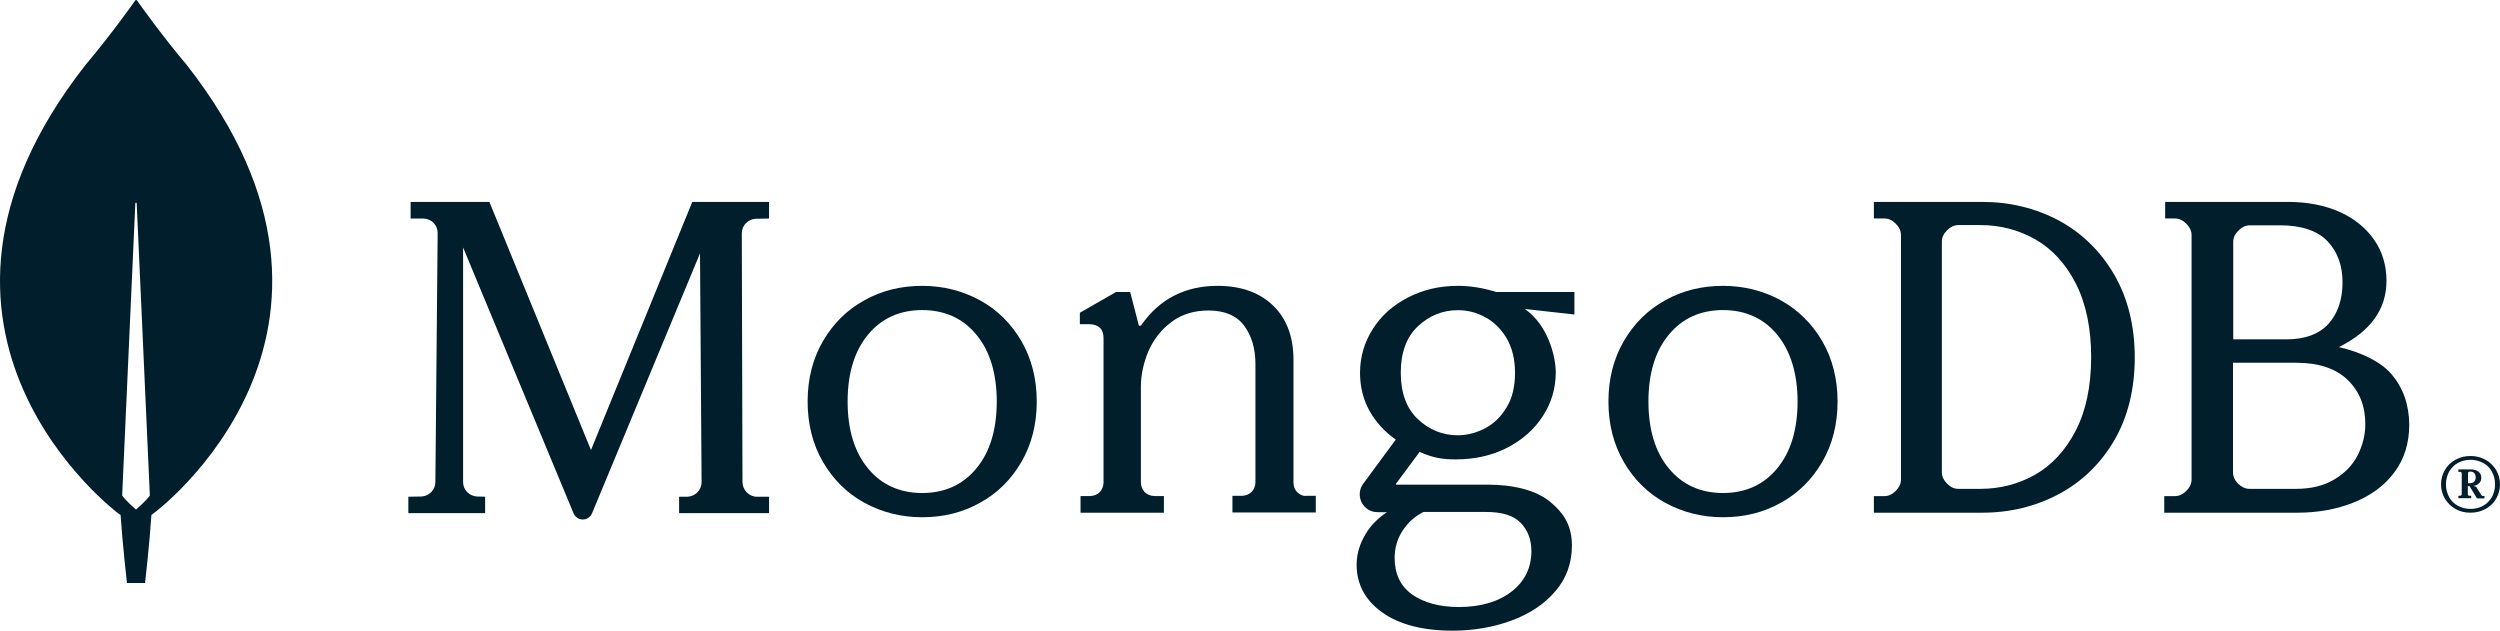
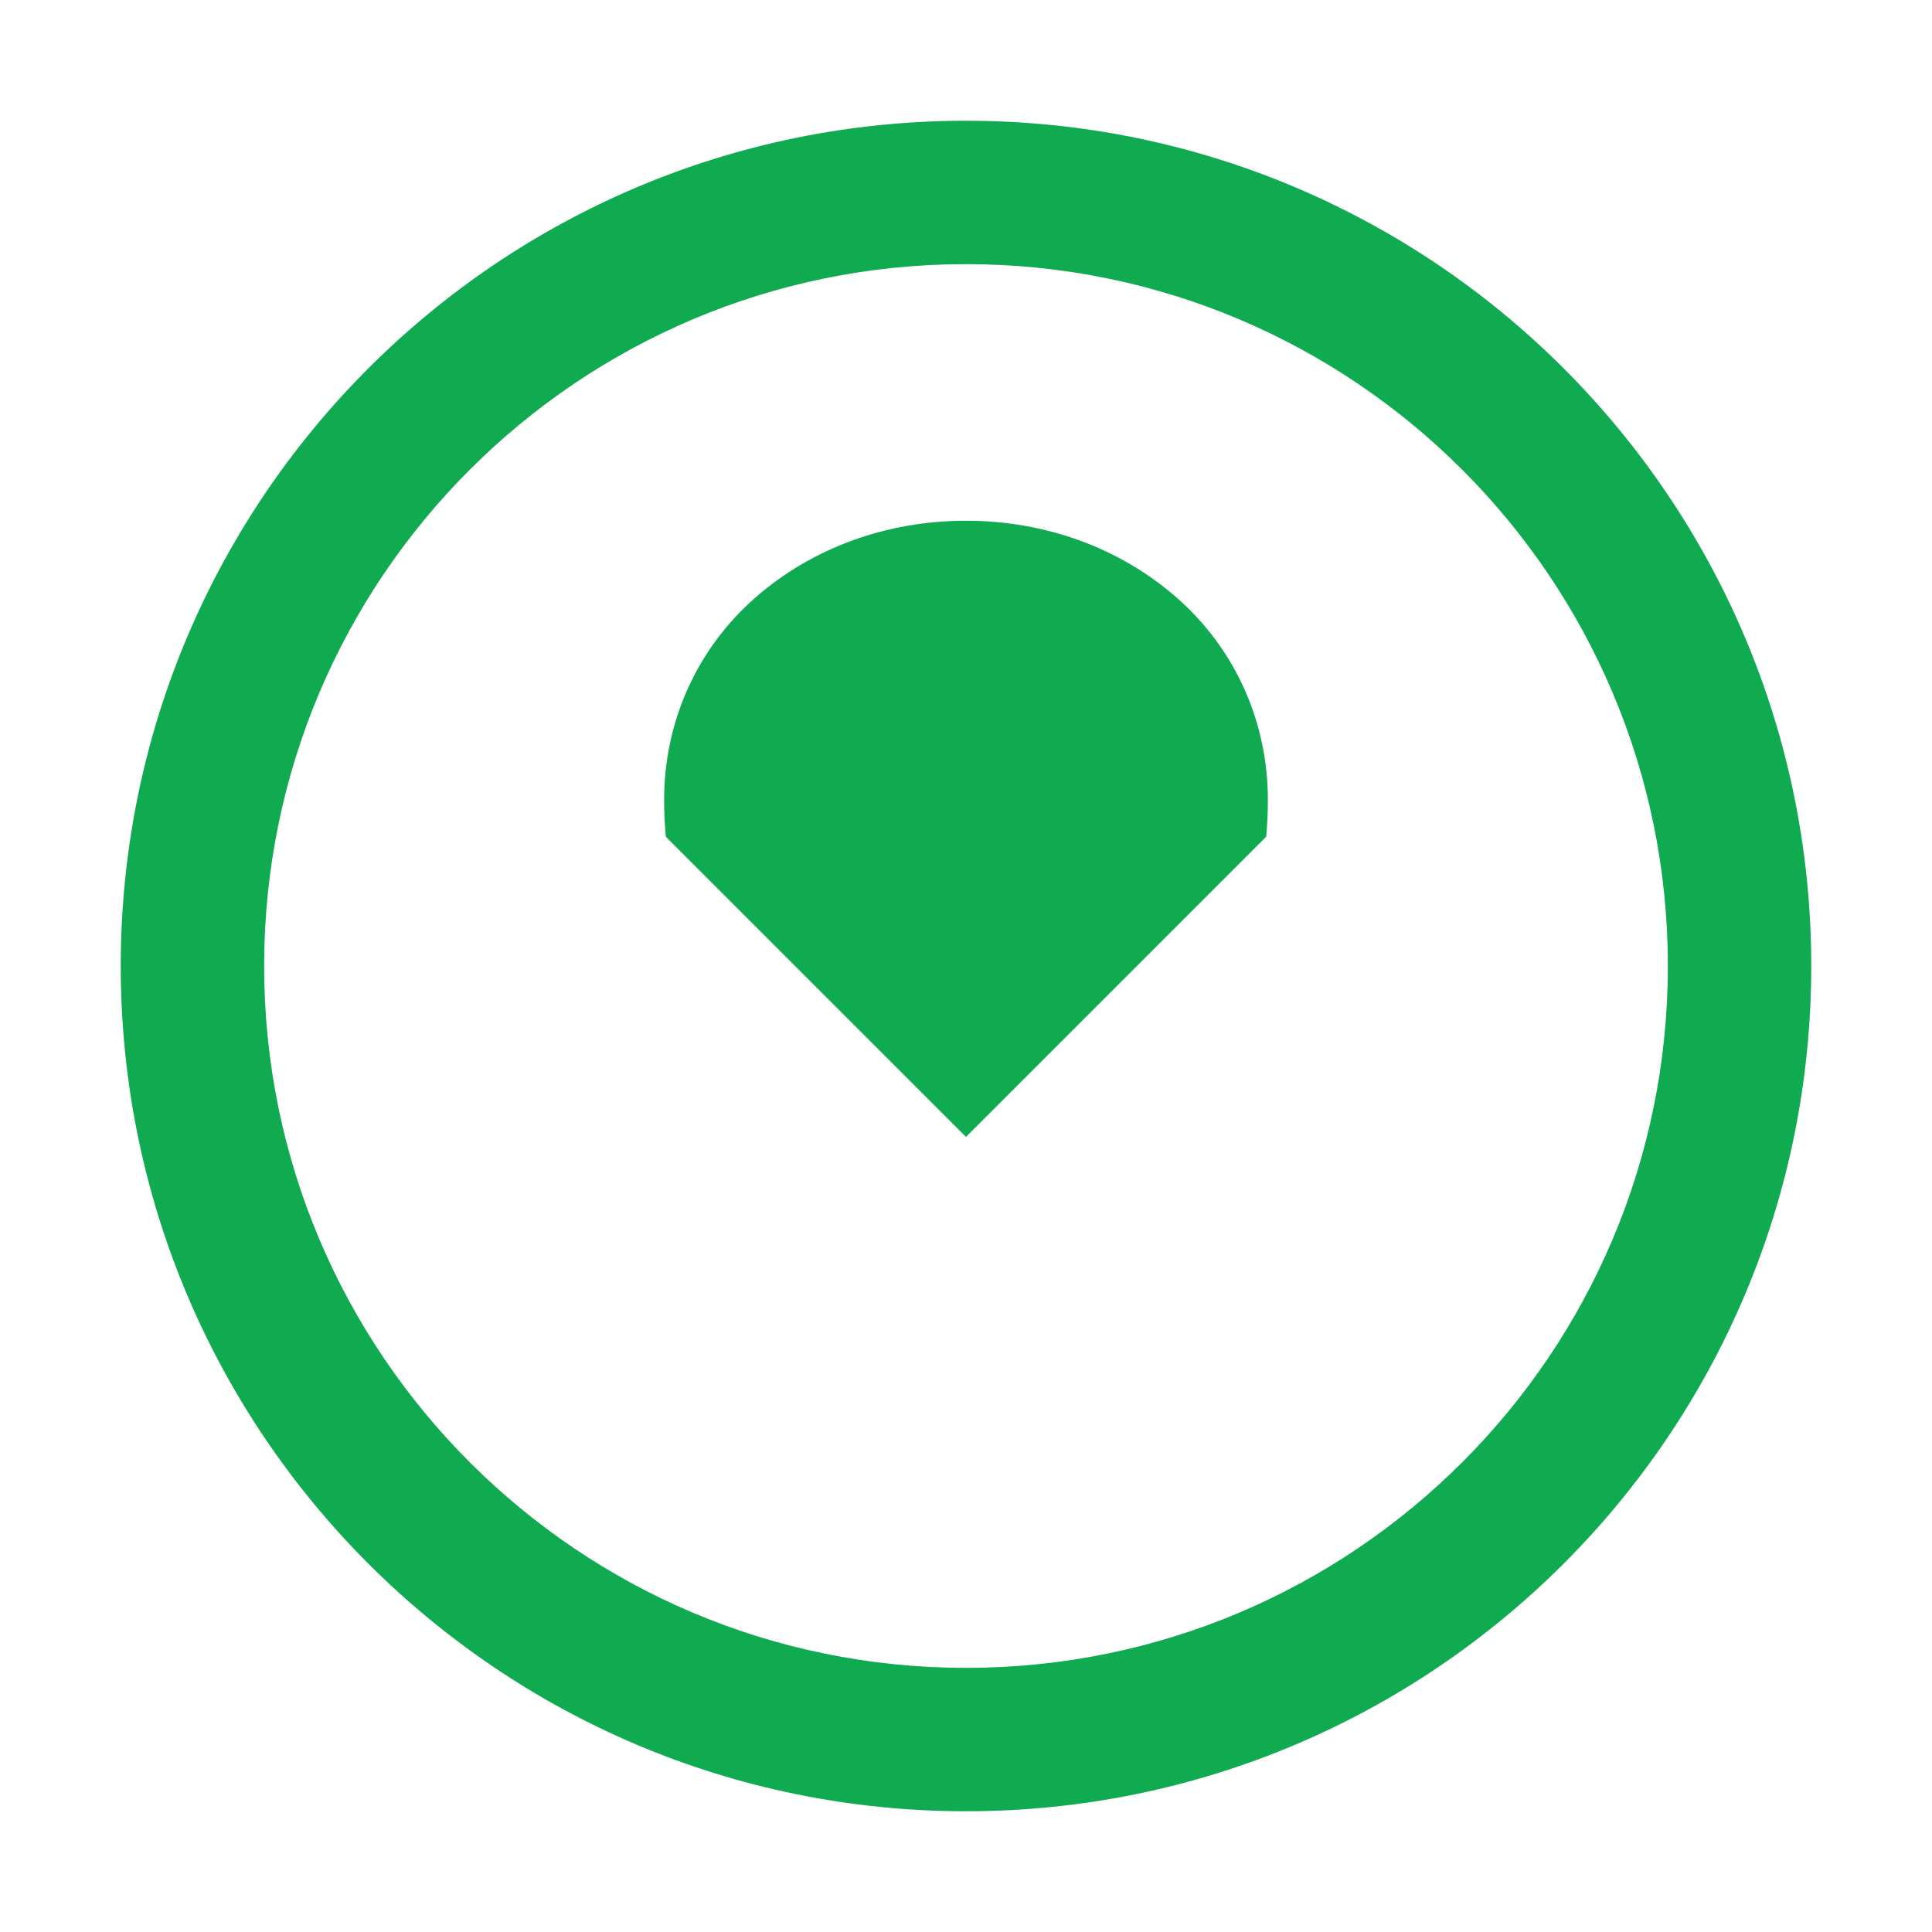
- <svg xmlns="http://www.w3.org/2000/svg" width="1102" height="278" viewBox="0 0 1102 278" fill="none">
-   <path d="M82.323 28.644C71.537 15.847 62.248 2.849 60.351 0.15C60.151 -0.05 59.852 -0.05 59.652 0.15C57.754 2.849 48.466 15.847 37.68 28.644C-54.902 146.721 52.261 226.406 52.261 226.406L53.16 227.006C53.959 239.303 55.956 257 55.956 257H59.951H63.946C63.946 257 65.944 239.403 66.743 227.006L67.642 226.306C67.741 226.406 174.905 146.721 82.323 28.644ZM59.951 224.606C59.951 224.606 55.158 220.507 53.859 218.408V218.207L59.652 89.633C59.652 89.233 60.251 89.233 60.251 89.633L66.044 218.207V218.408C64.745 220.507 59.951 224.606 59.951 224.606Z" fill="#001E2B" />
-   <path d="M260.501 198.369L215.845 89.301L215.745 89H181.001V96.331H186.608C188.31 96.331 189.912 97.034 191.114 98.24C192.315 99.445 192.916 101.052 192.916 102.759L191.915 212.53C191.915 215.944 189.112 218.756 185.707 218.857L180 218.957V226.188H213.843V218.957L210.338 218.857C206.934 218.756 204.13 215.944 204.13 212.53V109.086L252.792 226.188C253.492 227.895 255.094 229 256.897 229C258.699 229 260.301 227.895 261.002 226.188L308.562 111.697L309.263 212.53C309.263 216.045 306.459 218.857 302.955 218.957H299.35V226.188H339V218.957H333.593C330.189 218.957 327.385 216.045 327.285 212.63L326.985 102.859C326.985 99.344 329.788 96.532 333.193 96.432L339 96.331V89H305.157L260.501 198.369Z" fill="#001E2B" />
-   <path d="M571.869 217.046C570.764 215.94 570.162 214.431 570.162 212.62V158.696C570.162 148.435 567.151 140.386 561.127 134.652C555.205 128.917 546.973 126 536.734 126C522.378 126 511.035 131.835 503.104 143.304C503.004 143.505 502.703 143.606 502.402 143.606C502.1 143.606 501.9 143.404 501.9 143.103L498.185 128.716H491.961L476 137.871V142.901H480.116C482.023 142.901 483.629 143.404 484.734 144.411C485.838 145.417 486.44 146.926 486.44 149.038V212.519C486.44 214.33 485.838 215.839 484.734 216.946C483.629 218.052 482.124 218.656 480.317 218.656H476.301V226H513.042V218.656H509.027C507.22 218.656 505.714 218.052 504.61 216.946C503.506 215.839 502.903 214.33 502.903 212.519V170.467C502.903 165.135 504.108 159.803 506.317 154.571C508.625 149.441 512.038 145.115 516.556 141.795C521.073 138.475 526.494 136.865 532.718 136.865C539.745 136.865 545.066 139.078 548.378 143.505C551.691 147.932 553.398 153.666 553.398 160.507V212.419C553.398 214.229 552.795 215.738 551.691 216.845C550.587 217.952 549.081 218.555 547.274 218.555H543.259V225.899H580V218.555H575.985C574.479 218.757 573.073 218.153 571.869 217.046Z" fill="#001E2B" />
-   <path d="M907.546 97.212C897.39 91.804 886.039 89 873.792 89H826V96.311H830.68C832.472 96.311 834.065 97.012 835.658 98.614C837.152 100.116 837.948 101.819 837.948 103.621V211.379C837.948 213.181 837.152 214.884 835.658 216.386C834.165 217.888 832.472 218.689 830.68 218.689H826V226H873.792C886.039 226 897.39 223.196 907.546 217.788C917.701 212.38 925.966 204.368 931.94 194.154C937.914 183.939 941 171.621 941 157.6C941 143.58 937.914 131.362 931.94 121.047C925.866 110.632 917.701 102.72 907.546 97.212ZM921.784 157.4C921.784 170.219 919.494 181.034 915.013 189.747C910.533 198.46 904.558 204.969 897.19 209.176C889.823 213.382 881.658 215.485 872.896 215.485H863.238C861.446 215.485 859.853 214.784 858.26 213.181C856.766 211.679 855.97 209.977 855.97 208.174V106.526C855.97 104.723 856.667 103.121 858.26 101.518C859.753 100.016 861.446 99.215 863.238 99.215H872.896C881.658 99.215 889.823 101.318 897.19 105.524C904.558 109.73 910.533 116.24 915.013 124.952C919.494 133.765 921.784 144.681 921.784 157.4Z" fill="#001E2B" />
-   <path d="M1053.97 164.711C1049.55 159.603 1041.02 155.297 1030.99 152.993C1044.84 146.083 1051.96 136.369 1051.96 123.851C1051.96 117.041 1050.16 110.932 1046.54 105.724C1042.93 100.517 1037.81 96.311 1031.29 93.406C1024.76 90.502 1017.13 89 1008.5 89H954.402V96.311H958.718C960.524 96.311 962.13 97.012 963.736 98.614C965.242 100.116 966.045 101.819 966.045 103.621V211.379C966.045 213.181 965.242 214.884 963.736 216.386C962.231 217.888 960.524 218.689 958.718 218.689H954V226H1012.72C1021.65 226 1029.98 224.498 1037.51 221.493C1045.04 218.489 1051.06 214.083 1055.38 208.274C1059.79 202.466 1062 195.355 1062 187.143C1061.9 178.33 1059.29 170.819 1053.97 164.711ZM986.621 213.281C985.115 211.779 984.312 210.077 984.312 208.274V159.903H1012.22C1022.05 159.903 1029.58 162.407 1034.8 167.414C1040.02 172.422 1042.63 178.931 1042.63 186.943C1042.63 191.75 1041.42 196.457 1039.22 200.763C1036.91 205.17 1033.49 208.675 1028.88 211.379C1024.36 214.083 1018.74 215.485 1012.22 215.485H991.639C989.833 215.485 988.227 214.784 986.621 213.281ZM984.413 149.588V106.626C984.413 104.823 985.115 103.221 986.721 101.618C988.227 100.116 989.933 99.315 991.74 99.315H1004.99C1014.52 99.315 1021.55 101.719 1025.97 106.325C1030.38 111.032 1032.59 117.041 1032.59 124.452C1032.59 132.063 1030.48 138.172 1026.37 142.778C1022.25 147.285 1016.03 149.588 1007.8 149.588H984.413Z" fill="#001E2B" />
-   <path d="M431.999 132.388C424.329 128.196 415.763 126 406.5 126C397.237 126 388.571 128.096 381.001 132.388C373.331 136.579 367.255 142.667 362.773 150.352C358.291 158.037 356 167.02 356 177C356 186.98 358.291 195.963 362.773 203.648C367.255 211.333 373.331 217.421 381.001 221.613C388.671 225.804 397.237 228 406.5 228C415.763 228 424.429 225.904 431.999 221.613C439.669 217.421 445.745 211.333 450.227 203.648C454.709 195.963 457 186.98 457 177C457 167.02 454.709 158.037 450.227 150.352C445.745 142.667 439.669 136.579 431.999 132.388ZM439.37 177C439.37 189.276 436.382 199.256 430.405 206.442C424.529 213.628 416.461 217.321 406.5 217.321C396.54 217.321 388.471 213.628 382.595 206.442C376.618 199.256 373.63 189.276 373.63 177C373.63 164.724 376.618 154.744 382.595 147.558C388.471 140.372 396.54 136.679 406.5 136.679C416.461 136.679 424.529 140.372 430.405 147.558C436.382 154.744 439.37 164.724 439.37 177Z" fill="#001E2B" />
-   <path d="M784.999 132.388C777.329 128.196 768.763 126 759.5 126C750.237 126 741.571 128.096 734.001 132.388C726.331 136.579 720.255 142.667 715.773 150.352C711.291 158.037 709 167.02 709 177C709 186.98 711.291 195.963 715.773 203.648C720.255 211.333 726.331 217.421 734.001 221.613C741.671 225.804 750.237 228 759.5 228C768.763 228 777.429 225.904 784.999 221.613C792.669 217.421 798.745 211.333 803.227 203.648C807.709 195.963 810 186.98 810 177C810 167.02 807.709 158.037 803.227 150.352C798.745 142.667 792.569 136.579 784.999 132.388ZM792.37 177C792.37 189.276 789.381 199.256 783.405 206.442C777.528 213.628 769.46 217.321 759.5 217.321C749.539 217.321 741.471 213.628 735.595 206.442C729.618 199.256 726.63 189.276 726.63 177C726.63 164.624 729.618 154.744 735.595 147.558C741.471 140.372 749.539 136.679 759.5 136.679C769.46 136.679 777.528 140.372 783.405 147.558C789.282 154.744 792.37 164.724 792.37 177Z" fill="#001E2B" />
-   <path d="M642.64 126C634.614 126 627.292 127.704 620.671 131.113C614.05 134.522 608.834 139.135 605.122 145.05C601.411 150.865 599.505 157.383 599.505 164.301C599.505 170.517 600.909 176.232 603.818 181.346C606.627 186.259 610.439 190.369 615.254 193.778L600.909 213.23C599.103 215.636 598.903 218.844 600.207 221.451C601.611 224.158 604.219 225.763 607.229 225.763H611.342C607.329 228.47 604.119 231.678 601.912 235.488C599.304 239.799 598 244.311 598 248.923C598 257.546 601.812 264.665 609.335 269.979C616.759 275.293 627.191 278 640.332 278C649.461 278 658.188 276.496 666.113 273.588C674.138 270.681 680.658 266.369 685.473 260.755C690.389 255.14 692.897 248.322 692.897 240.501C692.897 232.28 689.887 226.464 682.865 220.85C676.847 216.137 667.417 213.631 655.68 213.631H615.555C615.455 213.631 615.354 213.53 615.354 213.53C615.354 213.53 615.254 213.33 615.354 213.23L625.787 199.193C628.596 200.496 631.204 201.298 633.511 201.799C635.918 202.301 638.627 202.501 641.636 202.501C650.063 202.501 657.687 200.797 664.307 197.388C670.928 193.979 676.245 189.367 680.057 183.451C683.868 177.636 685.774 171.119 685.774 164.201C685.774 156.781 682.163 143.245 672.332 136.327C672.332 136.227 672.433 136.227 672.433 136.227L694 138.633V128.707H659.492C654.075 127.003 648.458 126 642.64 126ZM654.677 188.765C650.865 190.77 646.752 191.873 642.64 191.873C635.919 191.873 630 189.467 624.984 184.755C619.969 180.042 617.461 173.124 617.461 164.301C617.461 155.478 619.969 148.559 624.984 143.847C630 139.135 635.919 136.728 642.64 136.728C646.853 136.728 650.865 137.731 654.677 139.836C658.489 141.842 661.599 144.95 664.107 149.061C666.514 153.172 667.818 158.285 667.818 164.301C667.818 170.417 666.614 175.53 664.107 179.541C661.699 183.652 658.489 186.76 654.677 188.765ZM627.492 225.662H654.677C662.201 225.662 667.016 227.166 670.226 230.375C673.436 233.583 675.041 237.894 675.041 242.908C675.041 250.227 672.132 256.243 666.314 260.755C660.495 265.267 652.671 267.573 643.041 267.573C634.614 267.573 627.592 265.668 622.476 262.058C617.36 258.449 614.752 252.934 614.752 245.916C614.752 241.504 615.956 237.393 618.364 233.784C620.771 230.174 623.68 227.567 627.492 225.662Z" fill="#001E2B" />
-   <path d="M1082.35 224.327C1080.37 223.244 1078.88 221.669 1077.69 219.799C1076.6 217.831 1076 215.764 1076 213.5C1076 211.236 1076.6 209.071 1077.69 207.201C1078.78 205.232 1080.37 203.756 1082.35 202.673C1084.34 201.591 1086.52 201 1089 201C1091.48 201 1093.66 201.591 1095.65 202.673C1097.63 203.756 1099.12 205.331 1100.31 207.201C1101.4 209.169 1102 211.236 1102 213.5C1102 215.764 1101.4 217.929 1100.31 219.799C1099.22 221.768 1097.63 223.244 1095.65 224.327C1093.66 225.409 1091.48 226 1089 226C1086.62 226 1084.34 225.508 1082.35 224.327ZM1094.56 222.949C1096.24 222.063 1097.44 220.685 1098.43 219.11C1099.32 217.437 1099.82 215.567 1099.82 213.5C1099.82 211.433 1099.32 209.563 1098.43 207.89C1097.53 206.217 1096.24 204.937 1094.56 204.051C1092.87 203.165 1091.08 202.673 1089 202.673C1086.92 202.673 1085.13 203.165 1083.44 204.051C1081.76 204.937 1080.56 206.315 1079.57 207.89C1078.68 209.563 1078.18 211.433 1078.18 213.5C1078.18 215.567 1078.68 217.437 1079.57 219.11C1080.47 220.783 1081.76 222.063 1083.44 222.949C1085.13 223.835 1086.92 224.327 1089 224.327C1091.08 224.327 1092.97 223.835 1094.56 222.949ZM1083.64 219.504V218.618L1083.84 218.52H1084.44C1084.63 218.52 1084.83 218.421 1084.93 218.323C1085.13 218.126 1085.13 218.028 1085.13 217.831V208.677C1085.13 208.48 1085.03 208.284 1084.93 208.185C1084.73 207.988 1084.63 207.988 1084.44 207.988H1083.84L1083.64 207.89V207.004L1083.84 206.906H1089C1090.49 206.906 1091.58 207.201 1092.47 207.89C1093.37 208.579 1093.76 209.465 1093.76 210.646C1093.76 211.532 1093.47 212.417 1092.77 213.008C1092.08 213.697 1091.28 214.091 1090.29 214.189L1091.48 214.583L1093.76 218.224C1093.96 218.52 1094.16 218.618 1094.46 218.618H1095.05L1095.15 218.717V219.602L1095.05 219.701H1091.98L1091.78 219.602L1088.6 214.287H1087.81V217.831C1087.81 218.028 1087.91 218.224 1088.01 218.323C1088.21 218.52 1088.31 218.52 1088.5 218.52H1089.1L1089.3 218.618V219.504L1089.1 219.602H1083.84L1083.64 219.504ZM1088.7 213.008C1089.5 213.008 1090.19 212.811 1090.59 212.319C1090.98 211.925 1091.28 211.236 1091.28 210.449C1091.28 209.661 1091.08 209.071 1090.69 208.579C1090.29 208.087 1089.69 207.89 1089 207.89H1088.6C1088.4 207.89 1088.21 207.988 1088.11 208.087C1087.91 208.283 1087.91 208.382 1087.91 208.579V213.008H1088.7Z" fill="#001E2B" />
+ <svg xmlns="http://www.w3.org/2000/svg" viewBox="0 0 1024 1024">
+   <path fill="#10aa50" d="M512 64C264.6 64 64 264.6 64 512s200.6 448 448 448 448-200.6 448-448S759.4 64 512 64zm0 820c-205.4 0-372-166.6-372-372s166.6-372 372-372 372 166.6 372 372-166.6 372-372 372z" />
+   <path fill="#10aa50" d="M623.6 316.7C593.6 290.4 554 276 512 276s-81.6 14.4-111.6 40.7C369.2 344 352 382.7 352 424c0 6.5.3 13.1.9 19.5l159.1 159.1 159.1-159.1c.6-6.4.9-13 .9-19.5 0-41.3-17.2-80-48.4-107.3z" />
</svg>
